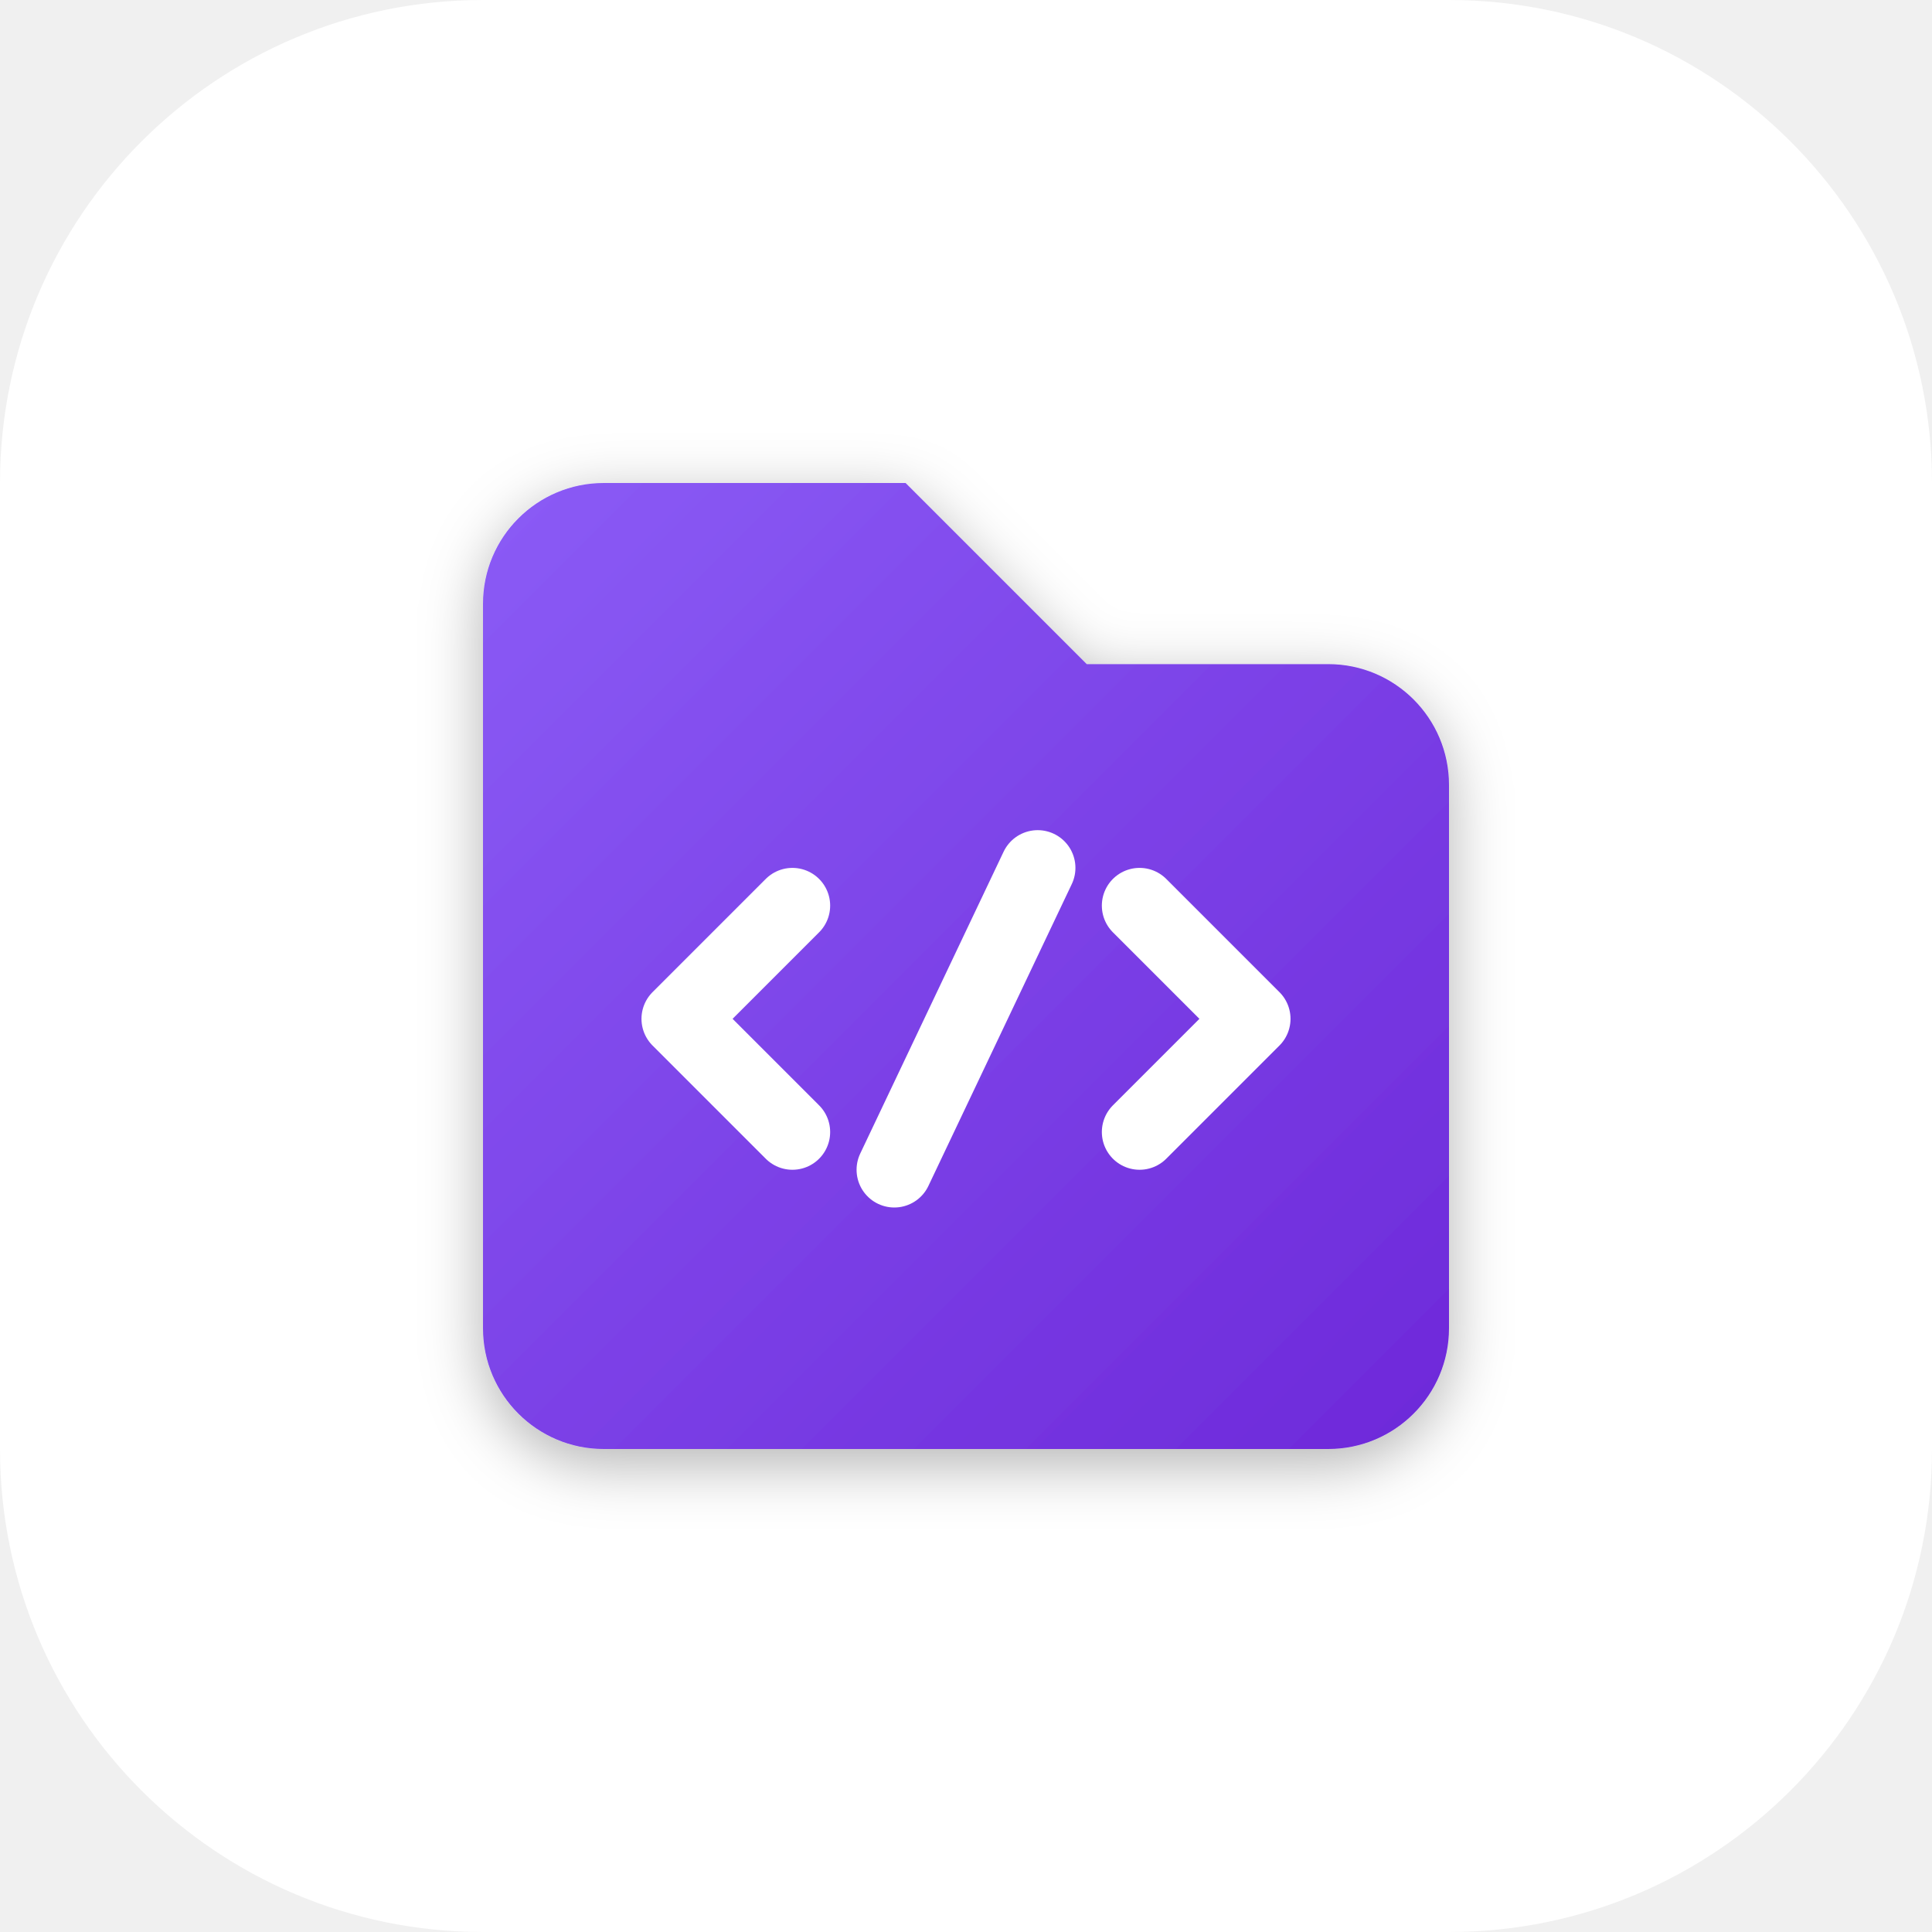
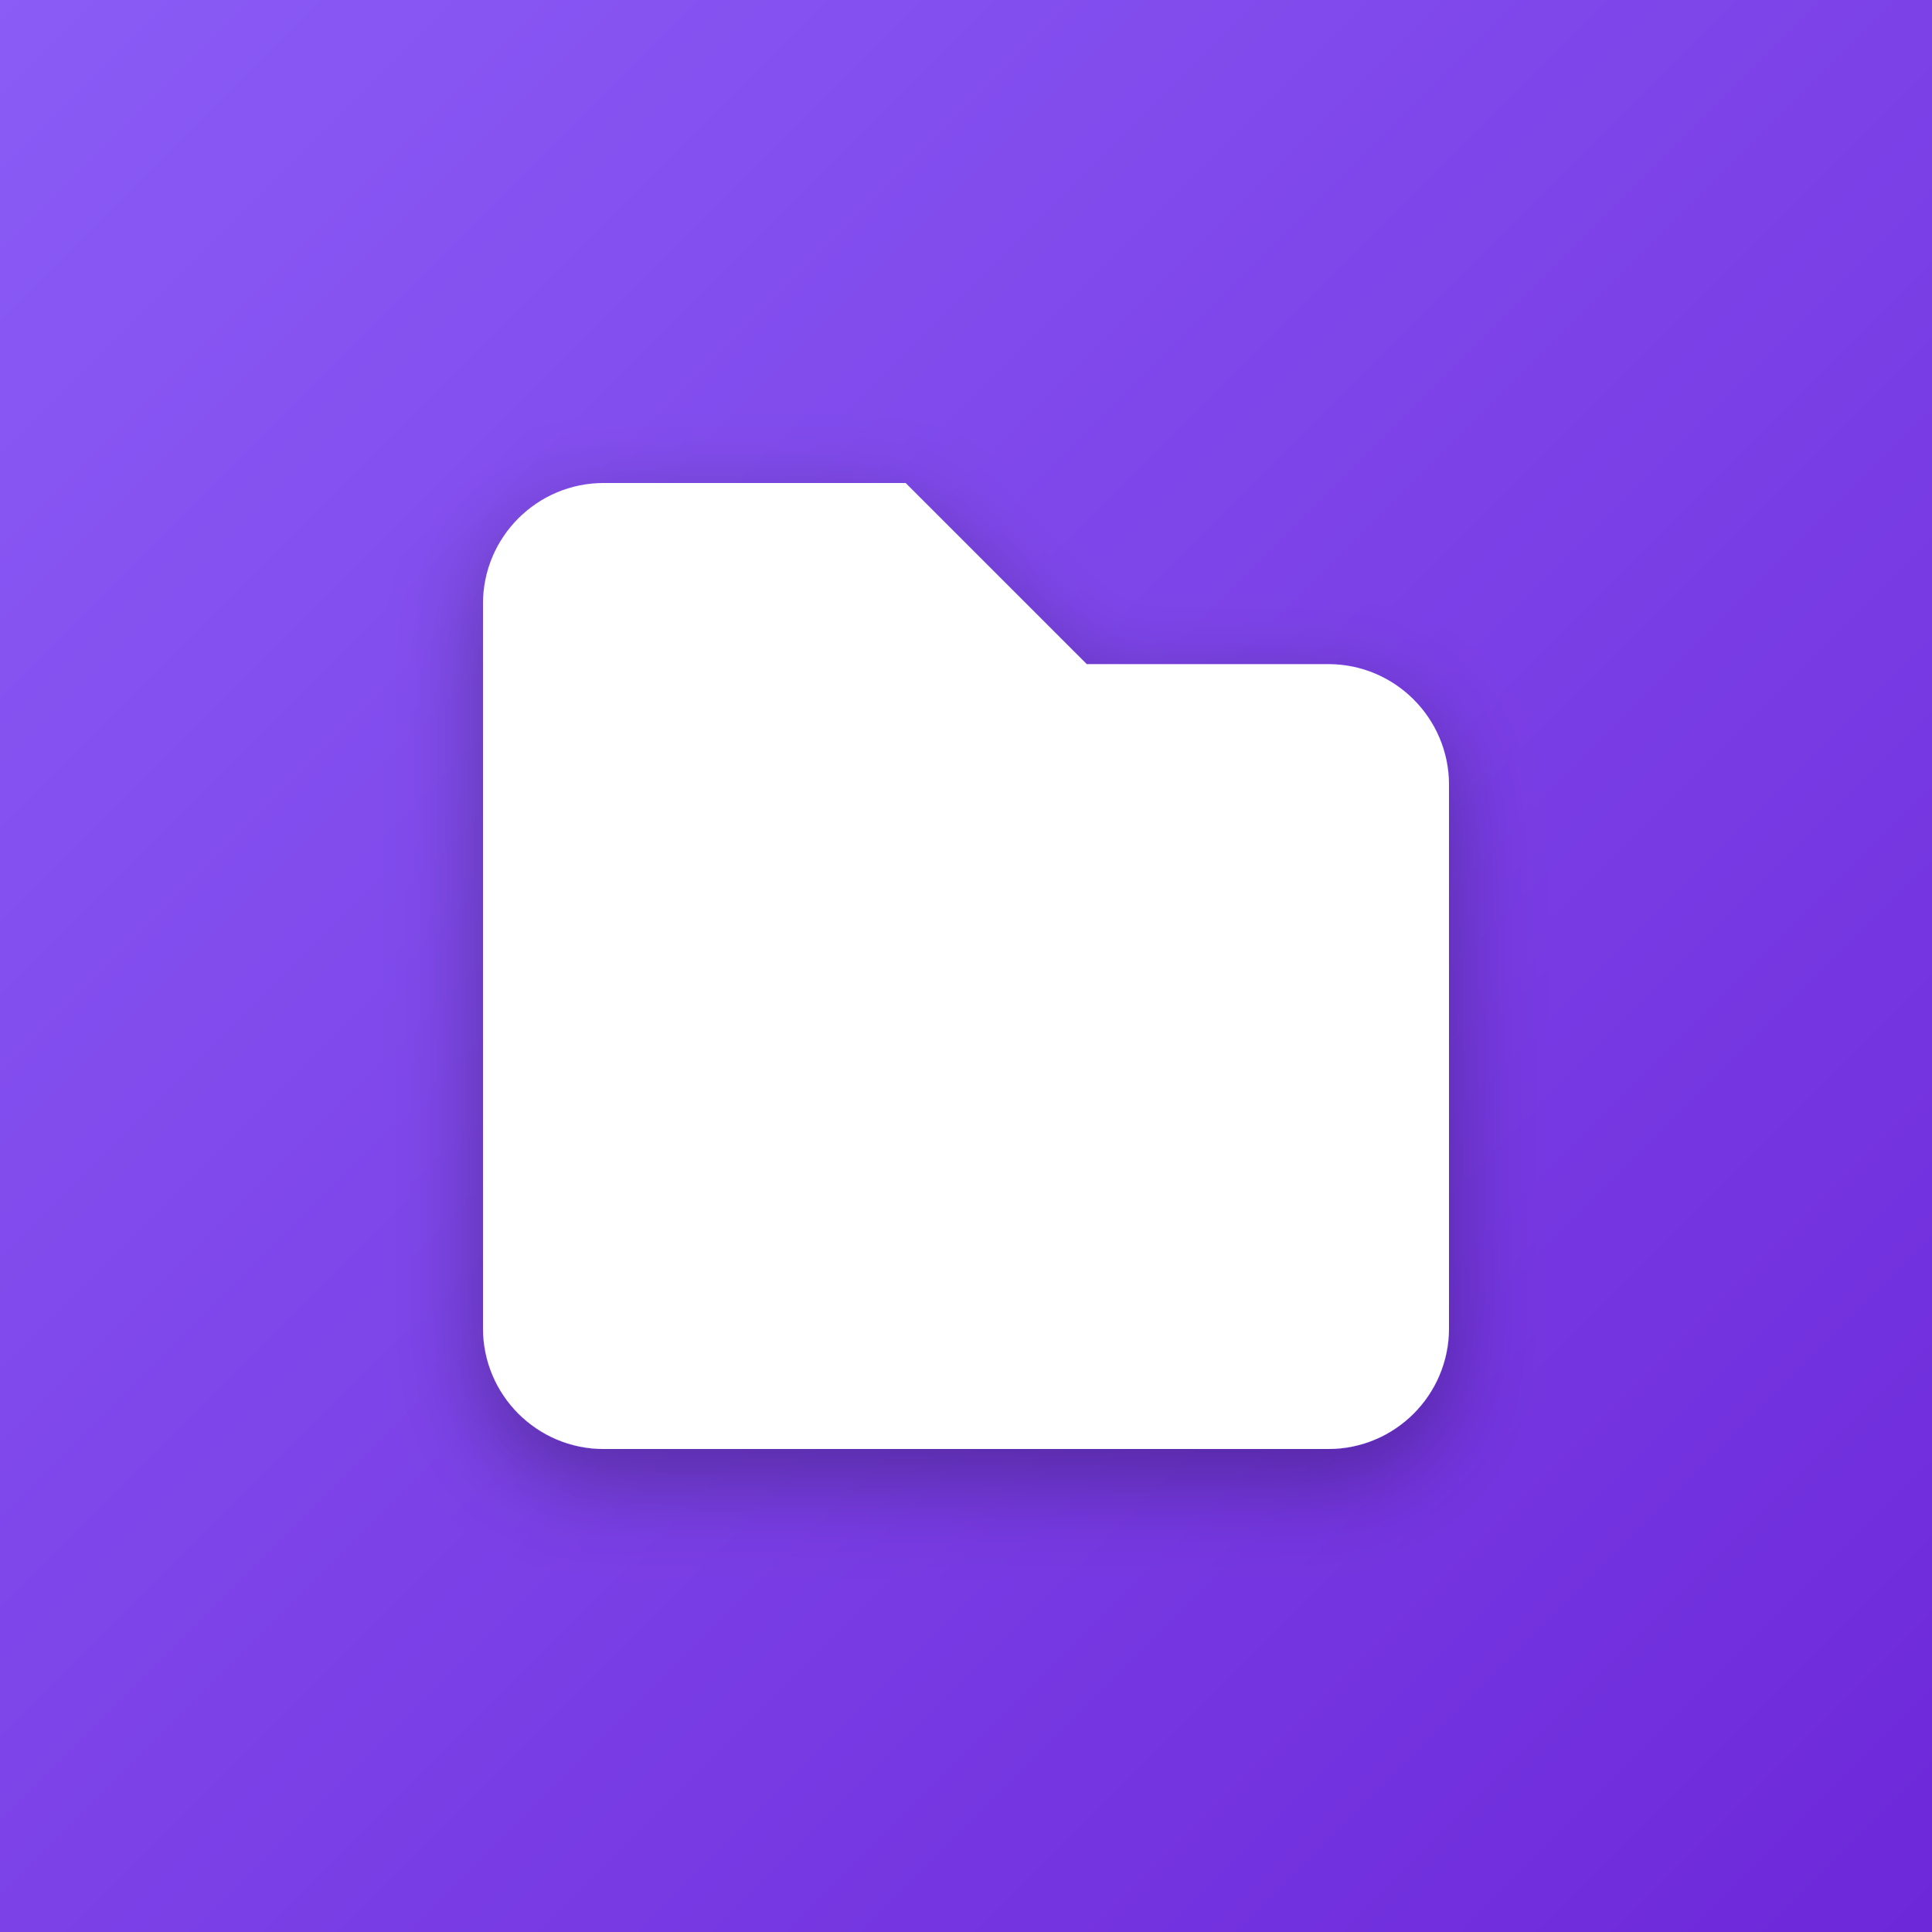
<svg xmlns="http://www.w3.org/2000/svg" width="512" height="512" viewBox="0 0 512 512" fill="none">
-   <rect width="512" height="512" rx="128" fill="white" />
  <defs>
-     <linearGradient id="violet_grad" x1="0%" y1="0%" x2="100%" y2="100%">
+     <linearGradient id="bg_grad" x1="0%" y1="0%" x2="100%" y2="100%">
      <stop offset="0%" stop-color="#8b5cf6" />
      <stop offset="100%" stop-color="#6d28d9" />
    </linearGradient>
    <filter id="soft_glow" x="-20%" y="-20%" width="140%" height="140%">
-       <feGaussianBlur in="SourceAlpha" stdDeviation="8" />
-       <feOffset dx="0" dy="4" result="offsetblur" />
+       <feGaussianBlur in="SourceAlpha" stdDeviation="12" />
+       <feOffset dx="0" dy="8" result="offsetblur" />
      <feComponentTransfer>
        <feFuncA type="linear" slope="0.3" />
      </feComponentTransfer>
      <feMerge>
        <feMergeNode />
        <feMergeNode in="SourceGraphic" />
      </feMerge>
    </filter>
  </defs>
-   <path d="M128 160C128 142.327 142.327 128 160 128H240L288 176H352C369.673 176 384 190.327 384 208V352C384 369.673 369.673 384 352 384H160C142.327 384 128 369.673 128 352V160Z" fill="url(#violet_grad)" filter="url(#soft_glow)" />
-   <path d="M210 240L180 270L210 300" stroke="white" stroke-width="20" stroke-linecap="round" stroke-linejoin="round" />
-   <path d="M302 240L332 270L302 300" stroke="white" stroke-width="20" stroke-linecap="round" stroke-linejoin="round" />
-   <path d="M275 230L237 310" stroke="white" stroke-width="20" stroke-linecap="round" stroke-linejoin="round" />
+   <rect width="512" height="512" fill="url(#bg_grad)" />
+   <path d="M128 160C128 142.327 142.327 128 160 128H240L288 176H352C369.673 176 384 190.327 384 208V352C384 369.673 369.673 384 352 384H160C142.327 384 128 369.673 128 352V160Z" fill="white" filter="url(#soft_glow)" />
</svg>
